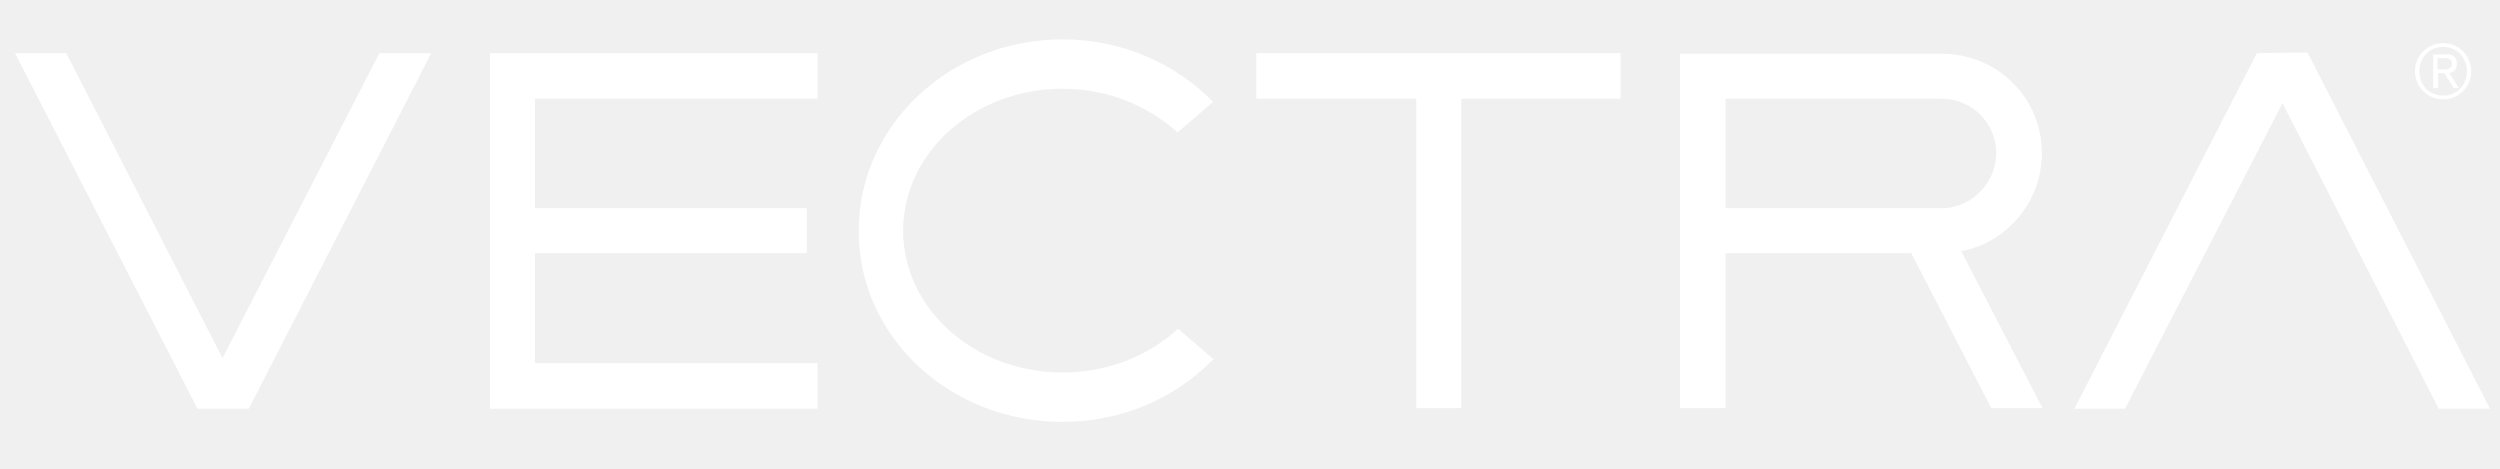
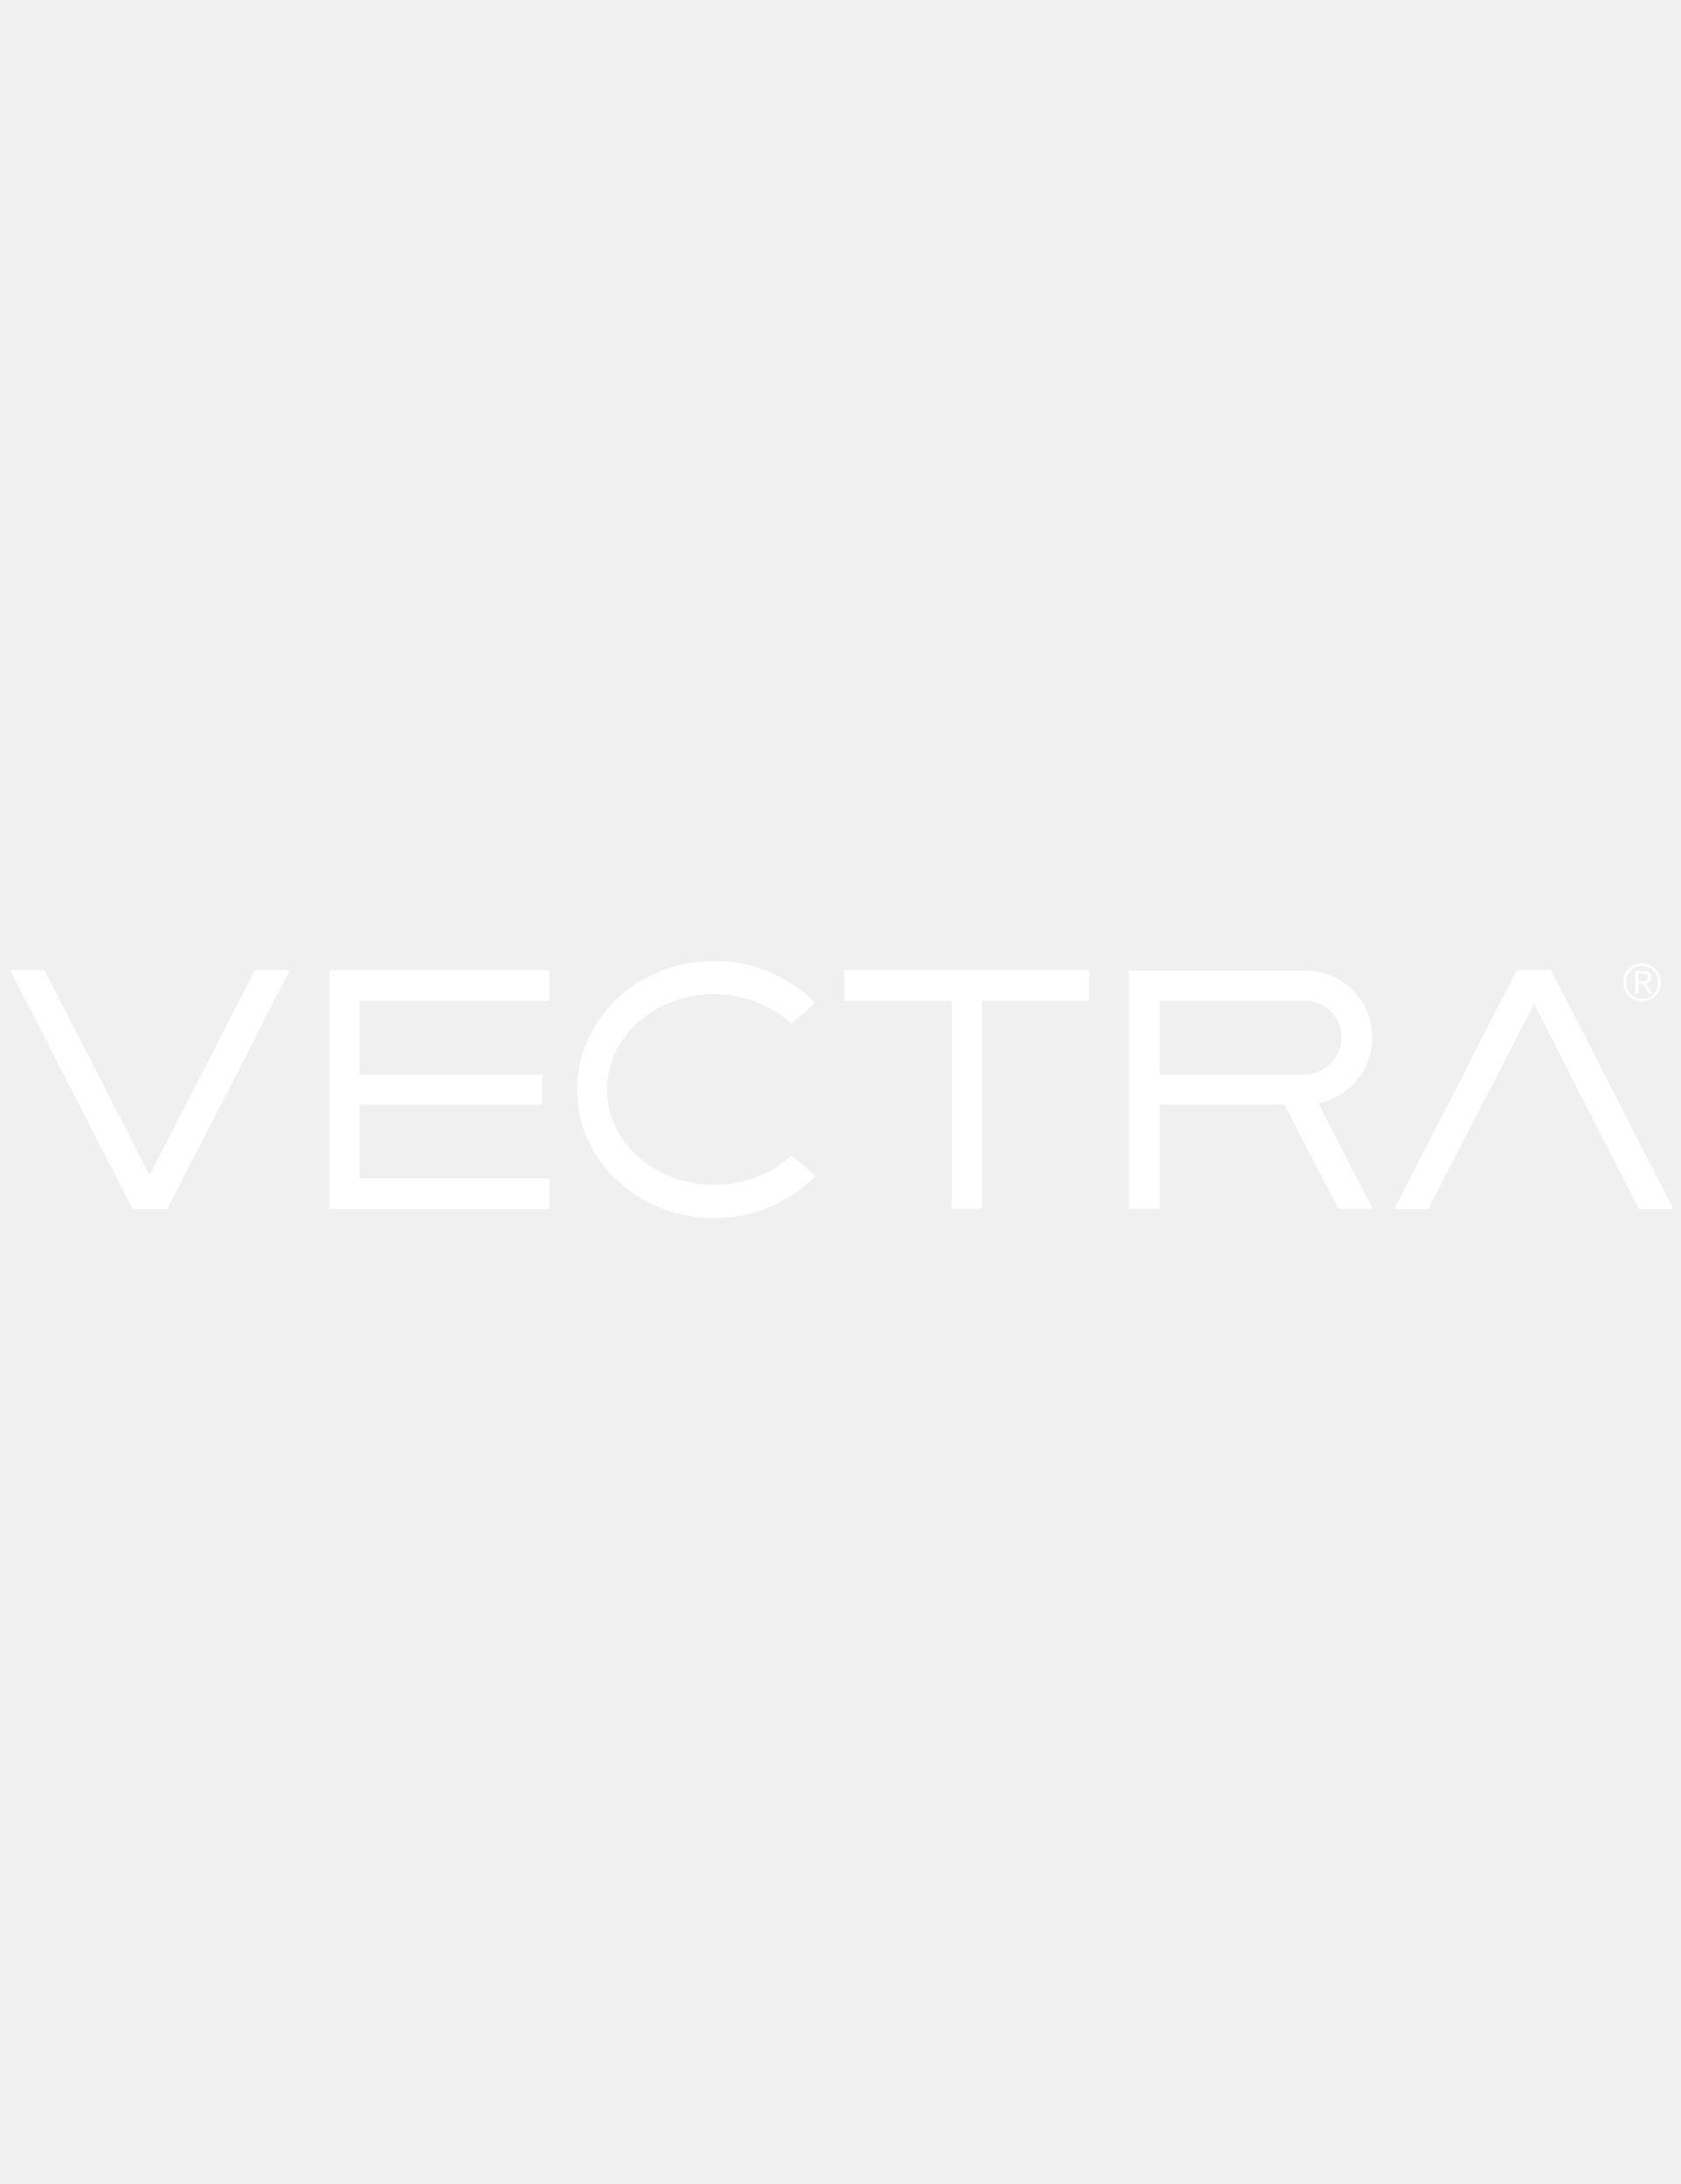
- <svg xmlns="http://www.w3.org/2000/svg" version="1.1" id="Layer_1" x="0px" y="0px" viewBox="0 0 400 75" style="enable-background:new 0 0 400 75;" xml:space="preserve">
+ <svg xmlns="http://www.w3.org/2000/svg" version="1.1" id="Layer_1" width="300" height="390" x="0px" y="0px" viewBox="0 0 400 75" style="enable-background:new 0 0 400 75;" xml:space="preserve">
  <style type="text/css">
	.st0{fill:#ffffff;}
</style>
  <g>
    <path class="st0" d="M390.8,11.1c0.7,0,1.5,0,1.5-0.9c0-0.8-0.6-0.9-1.2-0.9H390v1.8H390.8z M390,14.1h-0.7V8.7h2.1   c1.2,0,1.7,0.5,1.7,1.5c0,0.9-0.6,1.4-1.2,1.5l1.5,2.4h-0.8l-1.5-2.4h-1V14.1z M394.7,11.4c0-2.2-1.6-3.9-3.8-3.9   c-2.2,0-3.8,1.7-3.8,3.9c0,2.2,1.6,3.9,3.8,3.9C393.1,15.3,394.7,13.6,394.7,11.4 M395.4,11.4c0,2.5-2,4.5-4.5,4.5   c-2.5,0-4.5-2-4.5-4.5c0-2.5,2-4.5,4.5-4.5C393.4,6.9,395.4,8.9,395.4,11.4" />
    <polygon class="st0" points="259.3,8.5 201,8.5 201,15.8 226.6,15.8 226.6,65.3 233.8,65.3 233.8,15.8 259.3,15.8  " />
    <polygon class="st0" points="69,8.5 60.7,8.5 35.6,57.3 10.6,8.5 2.4,8.5 31.6,65.4 35.6,65.4 39.8,65.4  " />
    <polygon class="st0" points="398.4,65.4 369.2,8.4 361.1,8.5 331.9,65.4 340,65.4 365.2,16.5 390.2,65.4  " />
    <polygon class="st0" points="130.8,15.8 130.8,8.5 85.6,8.5 78.4,8.5 78.4,65.3 78.4,65.4 130.8,65.4 130.8,58.1 85.6,58.1   85.6,40.5 129.1,40.5 129.1,33.3 85.6,33.3 85.6,15.8  " />
    <path class="st0" d="M170,67.5c9.3,0,17.6-3.6,23.6-9.5c0.2-0.2,0.4-0.4,0.6-0.5l-5.7-4.9c-4.7,4.3-11.2,7-18.5,7   c-14.1,0-25.5-10.2-25.5-22.7c0-12.5,11.4-22.7,25.5-22.7c7.2,0,13.7,2.7,18.4,7l5.7-4.9c-6-6.1-14.5-10-24.1-10   c-18,0-32.6,13.7-32.6,30.6C137.3,53.8,151.9,67.5,170,67.5" />
    <path class="st0" d="M276.1,15.8h34.6c4.8,0,8.7,3.9,8.7,8.7c0,4.6-3.7,8.5-8.2,8.8h-35.1V15.8z M326.7,24.5   c0-8.9-7.2-15.9-16-15.9h-41.9v24.7v7.3v24.7h7.3V40.5h29.7l12.8,24.8h8.2l-13-25.1C321.1,38.8,326.7,32.3,326.7,24.5" />
  </g>
</svg>
